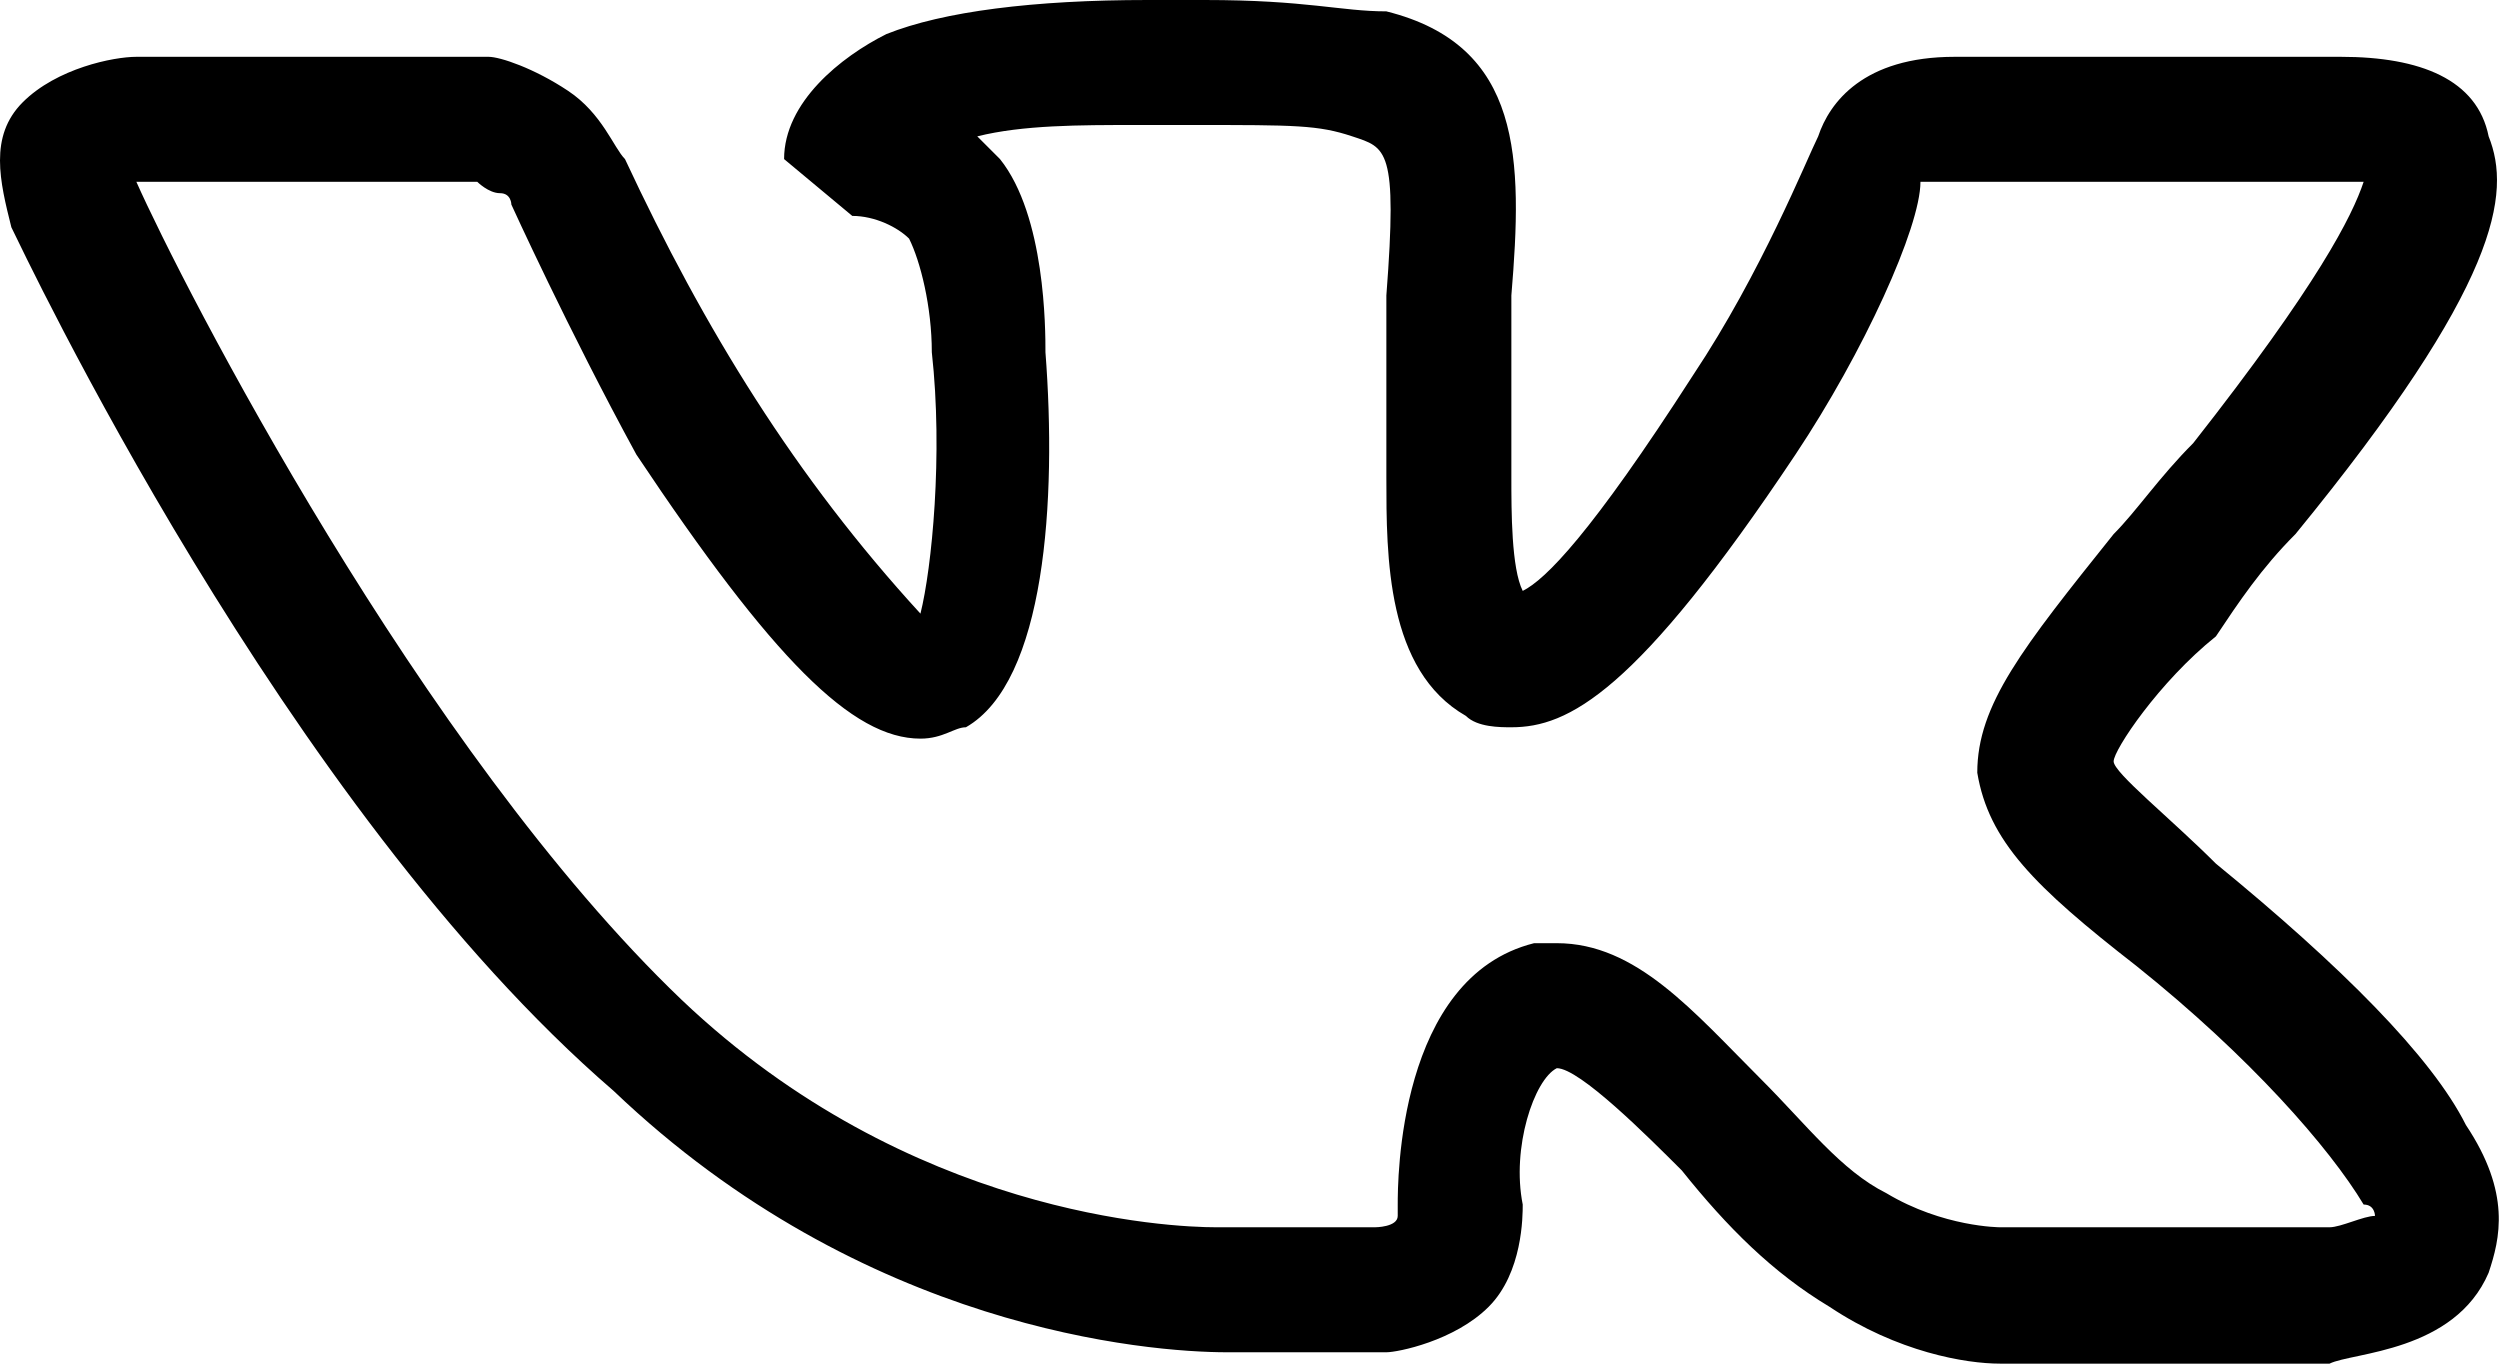
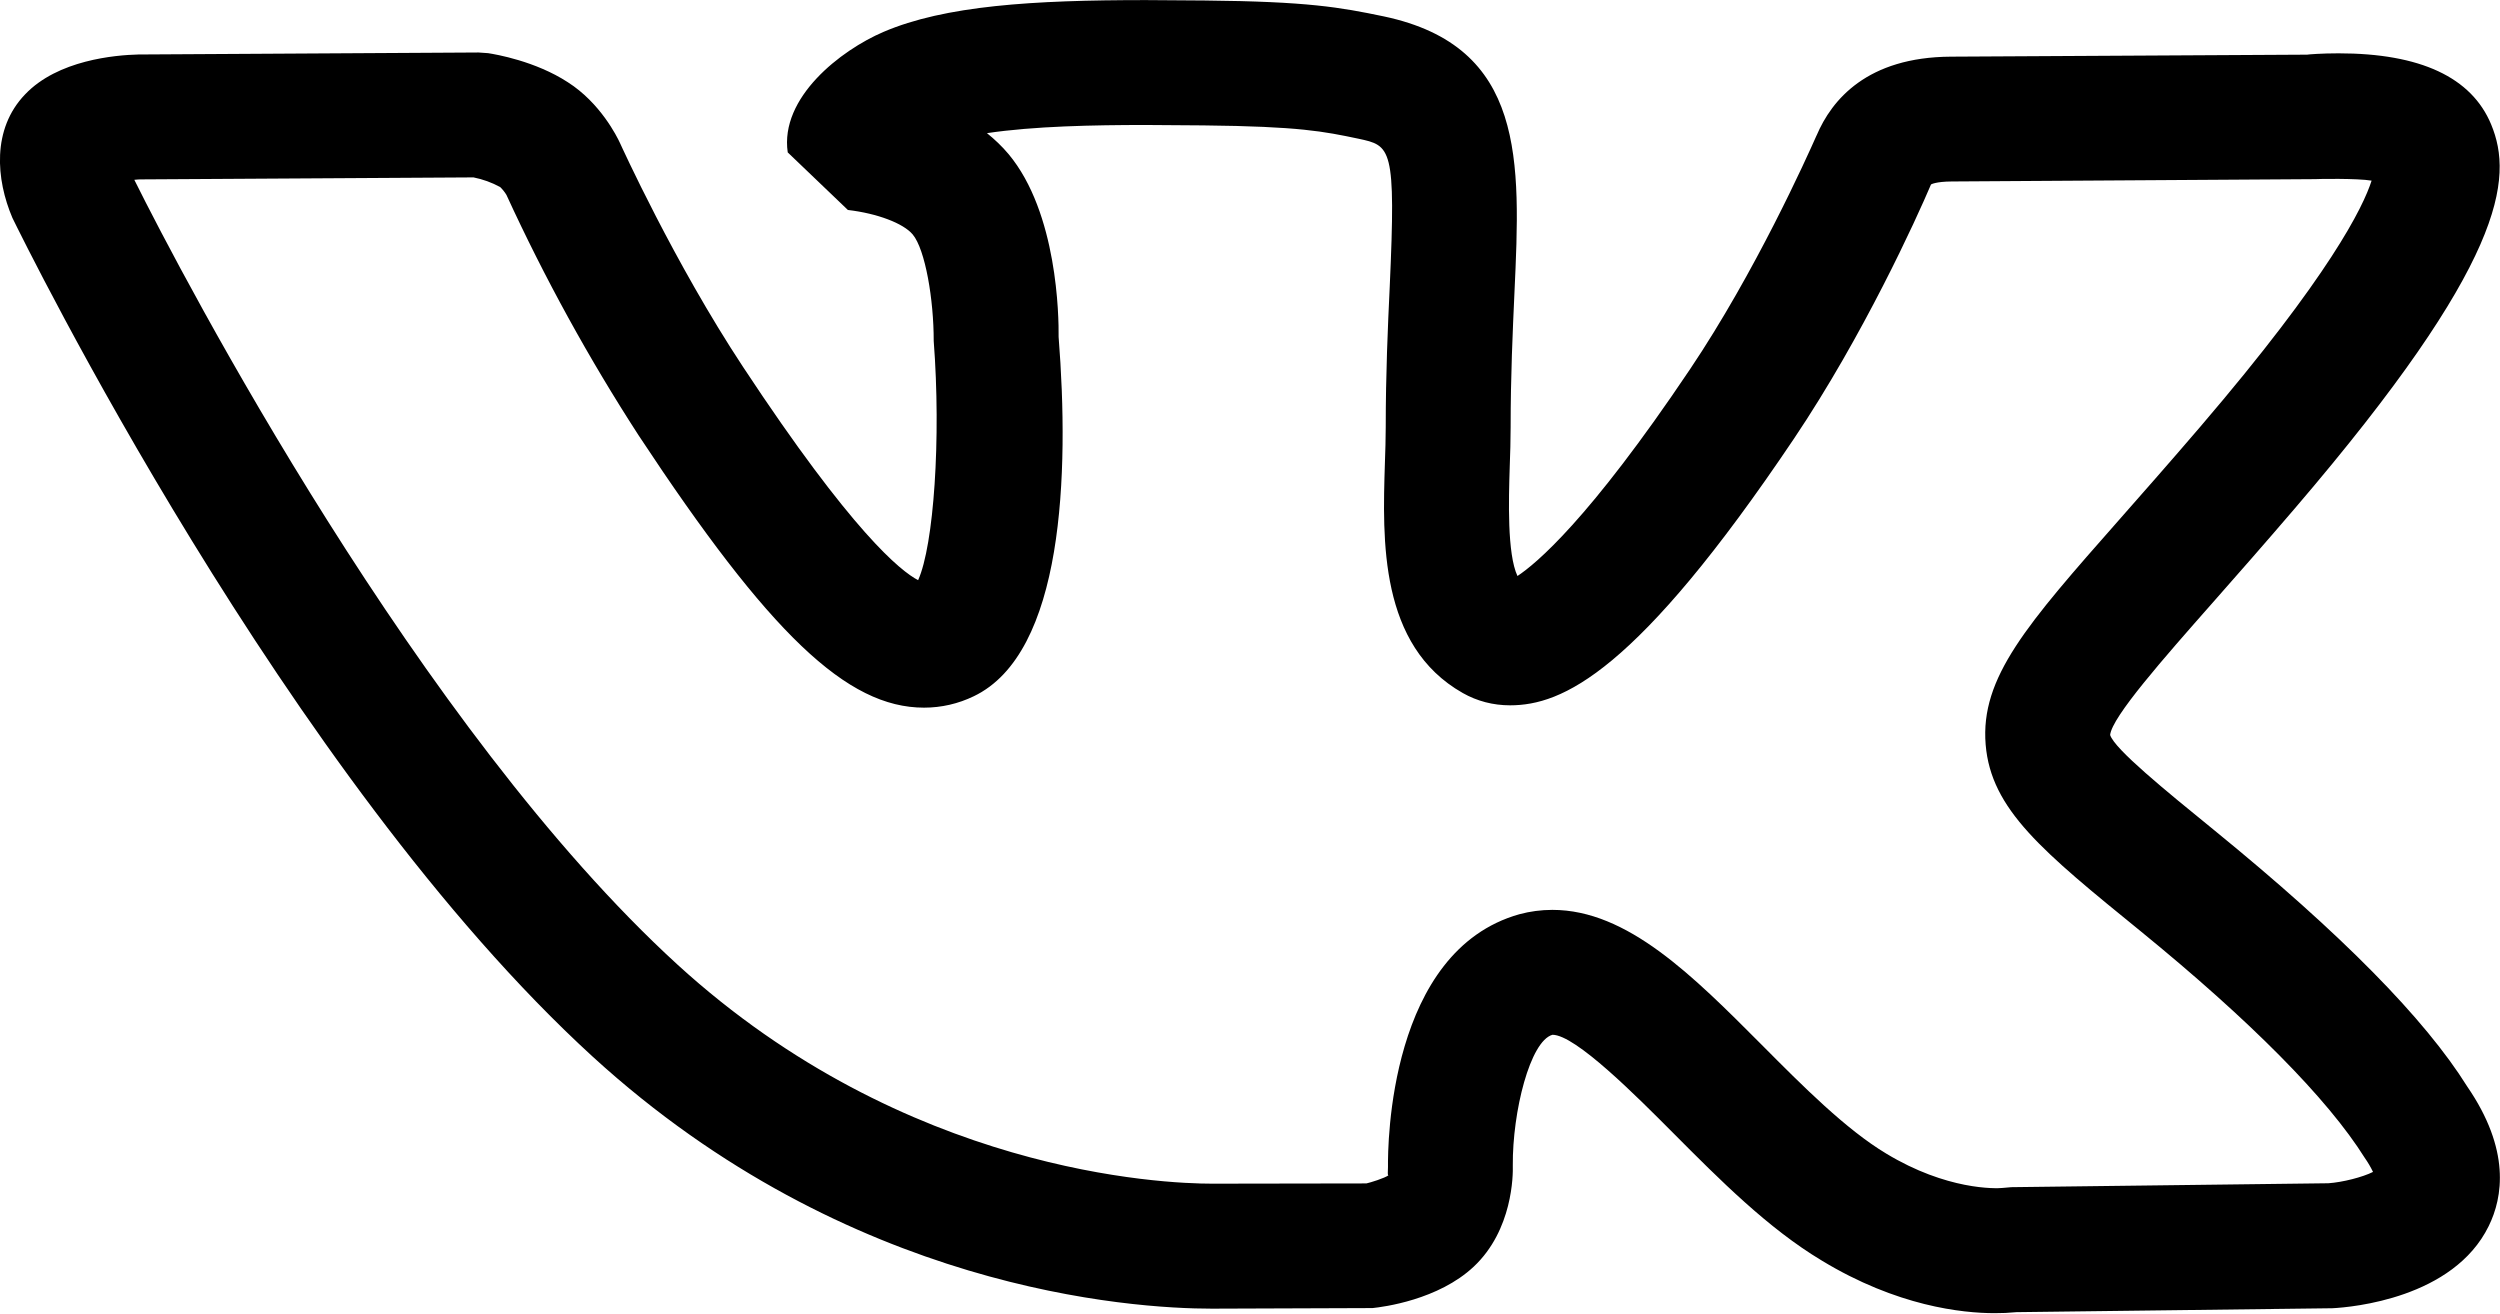
- <svg xmlns="http://www.w3.org/2000/svg" version="1.1" id="Layer_1" x="0px" y="0px" viewBox="0 0 22 12" style="enable-background:new 0 0 22 12;" xml:space="preserve">
-   <path d="M17.6,12c-0.3,0-0.9-0.1-1.5-0.5c-0.5-0.3-0.9-0.7-1.3-1.2c-0.3-0.3-0.9-0.9-1.1-0.9c-0.2,0.1-0.4,0.7-0.3,1.2 c0,0.1,0,0.6-0.3,0.9c-0.3,0.3-0.8,0.4-0.9,0.4h-1.4c-0.7,0-3.2-0.2-5.4-2.3C2.5,7.1,0.2,2.2,0.1,2C0,1.6-0.1,1.2,0.2,0.9 s0.8-0.4,1-0.4h3.1c0.1,0,0.4,0.1,0.7,0.3C5.3,1,5.4,1.3,5.5,1.4c0.7,1.5,1.5,2.8,2.6,4C8.2,5,8.3,4,8.2,3.1c0-0.4-0.1-0.8-0.2-1 C7.9,2,7.7,1.9,7.5,1.9L6.9,1.4c0-0.5,0.5-0.9,0.9-1.1C8.3,0.1,9.1,0,10.1,0h0.5c0.9,0,1.2,0.1,1.6,0.1c1.2,0.3,1.2,1.3,1.1,2.5v1.6 c0,0.3,0,0.8,0.1,1c0.2-0.1,0.6-0.5,1.5-1.9c0.6-0.9,1-1.9,1.1-2.1c0.1-0.3,0.4-0.7,1.2-0.7h3.4c0.7,0,1.2,0.2,1.3,0.7 c0.2,0.5,0.1,1.3-1.7,3.5c-0.3,0.3-0.5,0.6-0.7,0.9c-0.5,0.4-0.9,1-0.9,1.1s0.5,0.5,0.9,0.9c1.1,0.9,1.9,1.7,2.2,2.3 c0.4,0.6,0.3,1,0.2,1.3c-0.3,0.7-1.2,0.7-1.4,0.8h-2.8C17.7,12,17.6,12,17.6,12z M13.7,8.3c0.7,0,1.2,0.6,1.8,1.2 c0.4,0.4,0.7,0.8,1.1,1c0.5,0.3,1,0.3,1,0.3h2.9c0.1,0,0.3-0.1,0.4-0.1c0,0,0-0.1-0.1-0.1c-0.3-0.5-1-1.3-2-2.1 c-0.9-0.7-1.3-1.1-1.4-1.7c0-0.6,0.4-1.1,1.2-2.1c0.2-0.2,0.4-0.5,0.7-0.8c1.1-1.4,1.4-2,1.5-2.3h-3.9c0,0.4-0.5,1.5-1.1,2.4 c-1.4,2.1-2,2.4-2.5,2.4c-0.1,0-0.3,0-0.4-0.1c-0.7-0.4-0.7-1.4-0.7-2.1V3.9V2.6c0.1-1.3,0-1.3-0.3-1.4c-0.3-0.1-0.5-0.1-1.4-0.1H10 c-0.5,0-1,0-1.4,0.1l0.2,0.2c0.4,0.5,0.4,1.5,0.4,1.7c0.1,1.3,0,2.9-0.7,3.3c-0.1,0-0.2,0.1-0.4,0.1C7.5,6.5,6.8,5.8,5.6,4 C5,2.9,4.5,1.8,4.5,1.8s0-0.1-0.1-0.1S4.2,1.6,4.2,1.6H1.3H1.2c0.4,0.9,2.5,5,4.8,7.2c2,1.9,4.3,2,4.7,2h1.4c0,0,0.2,0,0.2-0.1v-0.1 c0-0.2,0-2,1.2-2.3C13.5,8.3,13.7,8.3,13.7,8.3z" />
+ <svg xmlns="http://www.w3.org/2000/svg" width="30.004" height="15.761" viewBox="3.007 11.628 30.004 15.761">
+   <path d="M26.945 27.388c-.386 0-1.17-.082-2.075-.632-.642-.385-1.223-.968-1.784-1.532-.438-.44-1.171-1.177-1.447-1.177-.268.075-.481.921-.476 1.569.004.113-.001.774-.468 1.213-.425.4-1.088.485-1.216.498l-1.926.007c-.967 0-4.358-.218-7.429-3.021-3.674-3.358-6.835-9.798-6.968-10.07-.197-.462-.248-1.066.152-1.482.392-.413 1.081-.472 1.359-.479l4.083-.024.115.008c.091.014.567.095.957.349.388.247.59.651.626.73.01.021.649 1.432 1.475 2.684 1.312 1.99 1.896 2.455 2.103 2.562.188-.417.277-1.7.187-2.871.001-.493-.101-1.098-.252-1.278-.112-.134-.426-.253-.778-.294l-.722-.691c-.096-.658.635-1.226 1.149-1.446.737-.316 1.792-.382 3.147-.382l.71.005c1.235.012 1.622.081 2.149.191 1.702.361 1.64 1.729 1.567 3.312-.021.464-.046 1.001-.046 1.621 0 .151-.005.312-.011.479-.012.38-.032 1.038.093 1.304.219-.145.852-.665 2.072-2.483.783-1.165 1.4-2.539 1.517-2.803l.001-.001c.182-.43.608-.941 1.613-.946l4.274-.024c.012-.003.172-.016.377-.016.98 0 1.597.287 1.832.854.269.65.169 1.657-2.354 4.605-.37.432-.697.804-.982 1.127-.598.678-1.216 1.379-1.237 1.595.053.169.662.665 1.252 1.145 1.53 1.247 2.528 2.264 3.033 3.073.522.759.429 1.33.258 1.677-.424.864-1.638.973-1.877.985l-3.79.047a2.525 2.525 0 0 1-.263.012zm-5.307-4.84c.899 0 1.682.786 2.511 1.618.497.5 1.011 1.016 1.496 1.307.727.44 1.316.421 1.398.412l.103-.009 3.805-.047c.171-.012.411-.073.536-.136a1.167 1.167 0 0 0-.098-.167c-.449-.718-1.388-1.659-2.686-2.718-1.184-.963-1.801-1.465-1.865-2.244-.066-.805.493-1.439 1.607-2.703.28-.318.604-.685.967-1.109 1.559-1.821 1.957-2.64 2.058-2.956-.17-.029-.648-.021-.678-.018l-4.361.028c-.191.001-.249.035-.249.036-.176.414-.812 1.812-1.644 3.05-1.895 2.82-2.785 3.2-3.407 3.201-.204 0-.396-.05-.569-.148-1.003-.569-.963-1.834-.934-2.757.005-.149.01-.295.01-.431 0-.646.025-1.207.048-1.689.076-1.68.016-1.692-.379-1.776-.409-.086-.705-.147-1.856-.159l-.693-.005c-.624 0-1.343.014-1.906.098.092.074.18.157.259.251.588.704.604 1.951.601 2.194.13 1.646.061 3.796-1.018 4.313a1.365 1.365 0 0 1-.597.137c-.926 0-1.854-.885-3.425-3.267a22.863 22.863 0 0 1-1.587-2.887.47.47 0 0 0-.075-.094 1.133 1.133 0 0 0-.32-.116l-4.001.024c-.021.001-.045.002-.07.005.591 1.189 3.426 6.592 6.519 9.419 2.74 2.502 5.826 2.629 6.417 2.629l1.851-.003c.046-.01.218-.062.269-.1-.019.018-.01-.053-.01-.097-.003-.265.012-2.595 1.578-3.034.126-.034.259-.052.395-.052z" />
</svg>
